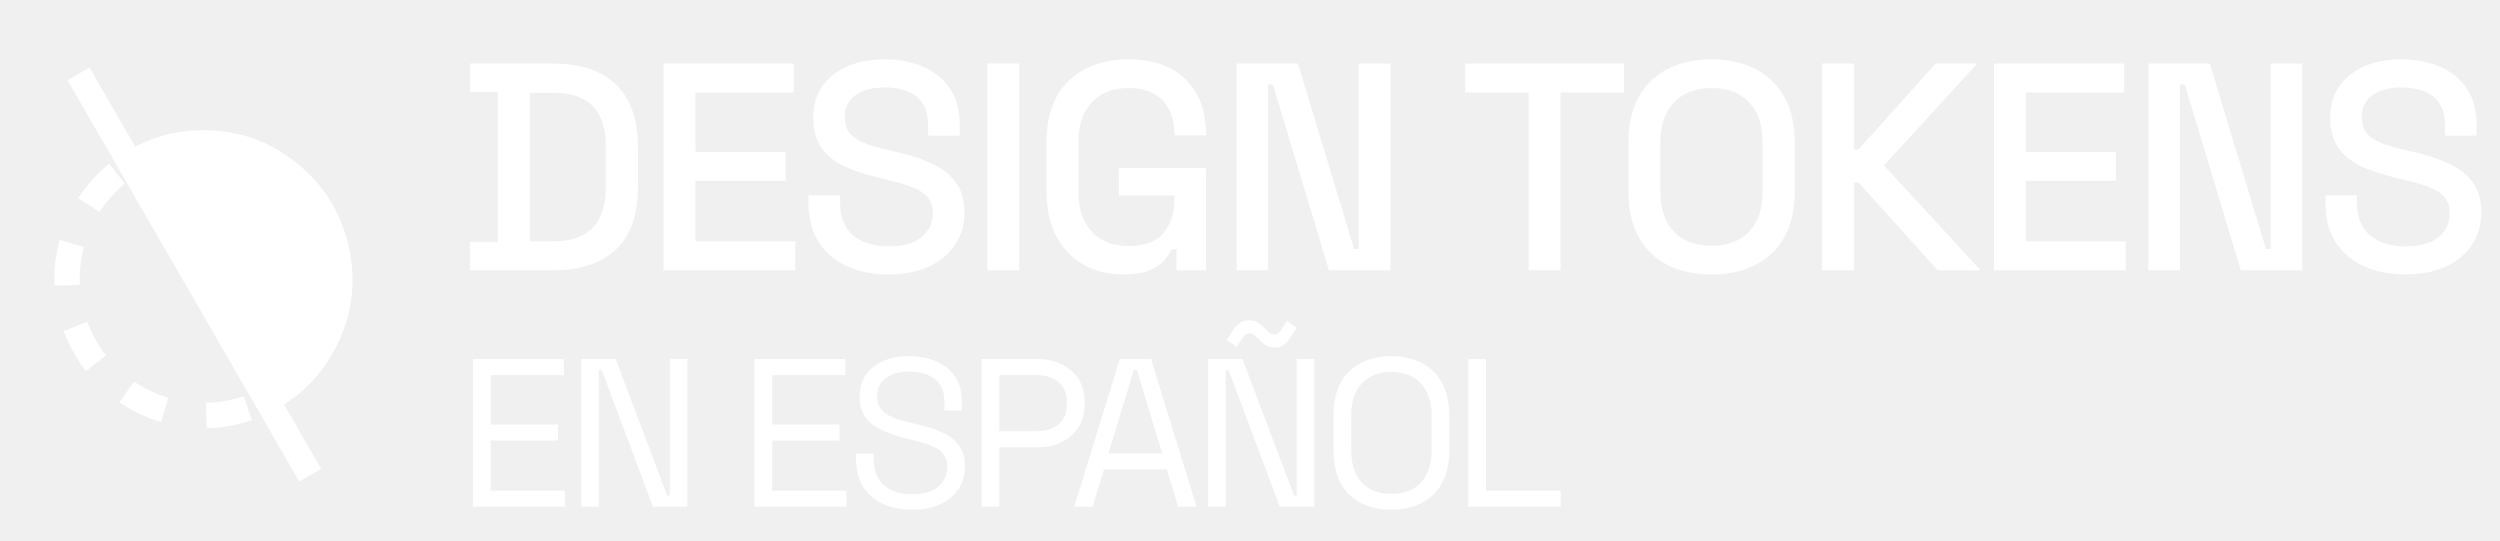
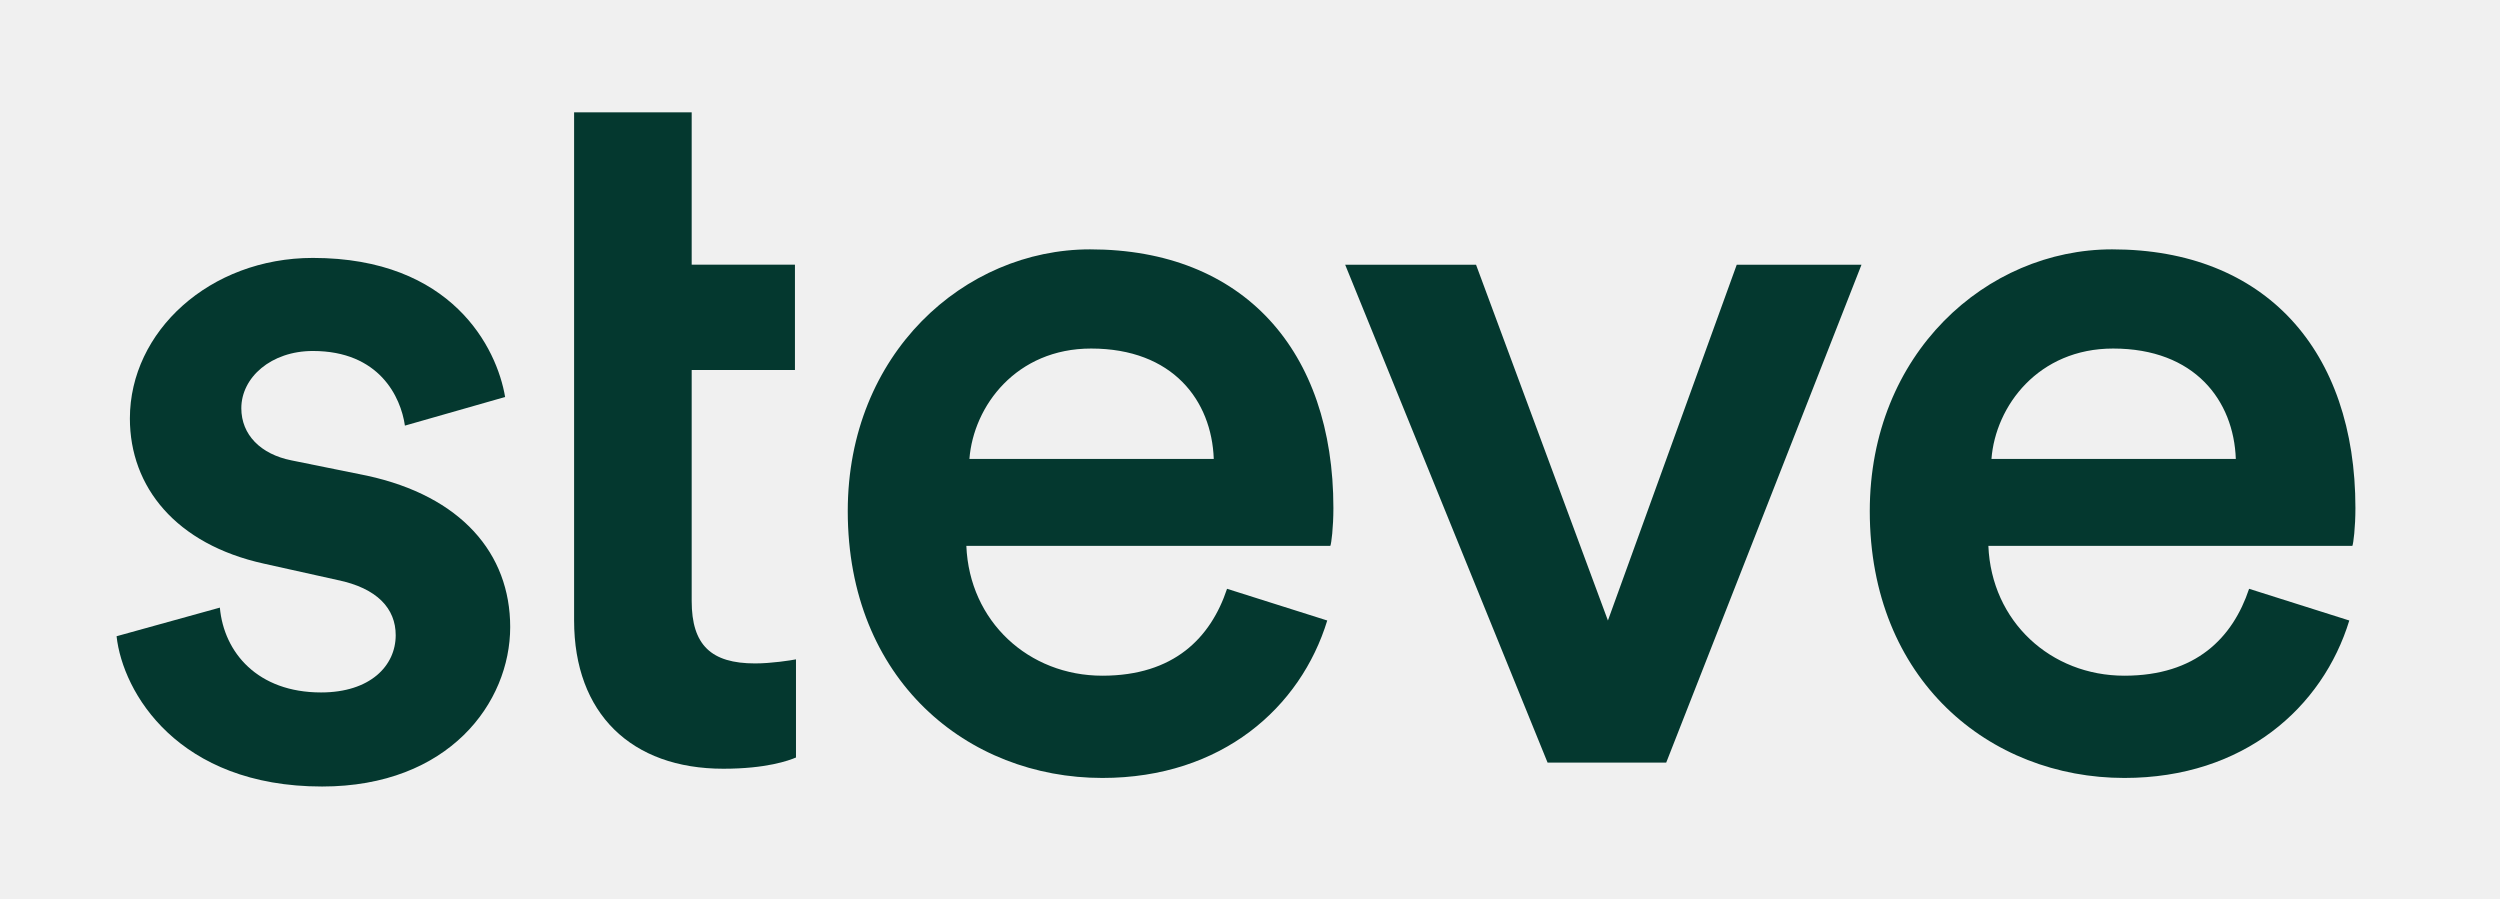
- <svg xmlns="http://www.w3.org/2000/svg" width="148" height="32" viewBox="0 0 148 32" fill="none">
+ <svg xmlns="http://www.w3.org/2000/svg" width="89" height="32" viewBox="0 0 89 32" fill="none">
  <g clip-path="url(#clip0_2063_28756)">
-     <g clip-path="url(#clip1_2063_28756)">
-       <path d="M27.822 16V14.322H29.465V5.439H27.822V3.761H32.717C34.349 3.761 35.597 4.175 36.459 5.002C37.333 5.83 37.77 7.077 37.77 8.744V11.034C37.77 12.701 37.333 13.948 36.459 14.776C35.597 15.592 34.349 16 32.717 16H27.822ZM31.371 14.287H32.735C33.796 14.287 34.583 14.018 35.095 13.482C35.608 12.946 35.865 12.148 35.865 11.087V8.674C35.865 7.602 35.608 6.803 35.095 6.279C34.583 5.754 33.796 5.492 32.735 5.492H31.371V14.287ZM39.28 16V3.761H46.99V5.474H41.168V8.989H46.501V10.702H41.168V14.287H47.078V16H39.28ZM52.583 16.245C51.663 16.245 50.847 16.082 50.136 15.755C49.425 15.429 48.865 14.951 48.457 14.322C48.061 13.68 47.863 12.905 47.863 11.996V11.559H49.733V11.996C49.733 12.859 49.99 13.505 50.503 13.937C51.027 14.368 51.721 14.584 52.583 14.584C53.458 14.584 54.116 14.403 54.559 14.042C55.002 13.669 55.224 13.191 55.224 12.608C55.224 12.223 55.119 11.909 54.909 11.664C54.699 11.419 54.402 11.227 54.017 11.087C53.633 10.935 53.172 10.795 52.636 10.667L51.989 10.51C51.208 10.323 50.526 10.096 49.943 9.828C49.372 9.548 48.929 9.181 48.614 8.726C48.3 8.272 48.142 7.689 48.142 6.978C48.142 6.255 48.317 5.638 48.667 5.125C49.028 4.612 49.524 4.215 50.153 3.936C50.782 3.656 51.523 3.516 52.374 3.516C53.224 3.516 53.982 3.662 54.647 3.953C55.323 4.245 55.853 4.676 56.238 5.247C56.622 5.818 56.815 6.535 56.815 7.398V8.027H54.944V7.398C54.944 6.873 54.833 6.448 54.612 6.121C54.402 5.795 54.105 5.556 53.72 5.404C53.335 5.253 52.886 5.177 52.374 5.177C51.628 5.177 51.045 5.334 50.625 5.649C50.217 5.952 50.013 6.378 50.013 6.926C50.013 7.299 50.101 7.607 50.276 7.852C50.462 8.085 50.73 8.278 51.08 8.429C51.429 8.581 51.867 8.715 52.391 8.831L53.038 8.989C53.831 9.164 54.53 9.391 55.136 9.671C55.742 9.939 56.22 10.306 56.57 10.772C56.92 11.238 57.094 11.839 57.094 12.573C57.094 13.307 56.908 13.948 56.535 14.496C56.174 15.044 55.655 15.476 54.979 15.79C54.303 16.093 53.504 16.245 52.583 16.245ZM58.452 16V3.761H60.341V16H58.452ZM66.516 16.245C65.642 16.245 64.861 16.058 64.173 15.685C63.485 15.301 62.943 14.741 62.547 14.007C62.151 13.272 61.953 12.375 61.953 11.314V8.447C61.953 6.85 62.39 5.632 63.264 4.792C64.138 3.942 65.321 3.516 66.813 3.516C68.282 3.516 69.413 3.918 70.205 4.722C70.998 5.515 71.394 6.582 71.394 7.922V8.01H69.523V7.87C69.523 7.368 69.424 6.92 69.226 6.523C69.028 6.115 68.731 5.795 68.334 5.562C67.938 5.329 67.431 5.212 66.813 5.212C65.881 5.212 65.152 5.498 64.628 6.069C64.103 6.628 63.841 7.409 63.841 8.412V11.349C63.841 12.34 64.103 13.127 64.628 13.71C65.152 14.281 65.887 14.566 66.831 14.566C67.763 14.566 68.445 14.31 68.876 13.797C69.308 13.284 69.523 12.62 69.523 11.804V11.576H66.236V9.95H71.394V16H69.646V14.759H69.366C69.261 14.98 69.104 15.207 68.894 15.441C68.696 15.674 68.404 15.866 68.02 16.017C67.647 16.169 67.145 16.245 66.516 16.245ZM73.203 16V3.761H76.839L80.161 14.741H80.441V3.761H82.312V16H78.675L75.353 5.002H75.073V16H73.203ZM90.497 16V5.474H86.738V3.761H96.144V5.474H92.385V16H90.497ZM101.318 16.245C99.814 16.245 98.619 15.825 97.733 14.986C96.847 14.135 96.404 12.911 96.404 11.314V8.447C96.404 6.85 96.847 5.632 97.733 4.792C98.619 3.942 99.814 3.516 101.318 3.516C102.821 3.516 104.016 3.942 104.902 4.792C105.8 5.632 106.248 6.85 106.248 8.447V11.314C106.248 12.911 105.8 14.135 104.902 14.986C104.016 15.825 102.821 16.245 101.318 16.245ZM101.318 14.549C102.285 14.549 103.031 14.269 103.556 13.71C104.08 13.138 104.343 12.363 104.343 11.384V8.377C104.343 7.398 104.08 6.628 103.556 6.069C103.031 5.498 102.285 5.212 101.318 5.212C100.374 5.212 99.633 5.498 99.097 6.069C98.561 6.628 98.293 7.398 98.293 8.377V11.384C98.293 12.363 98.561 13.138 99.097 13.71C99.633 14.269 100.374 14.549 101.318 14.549ZM107.859 16V3.761H109.748V8.849H110.027L114.591 3.761H117.056L111.531 9.793L117.248 16H114.713L110.027 10.807H109.748V16H107.859ZM118.043 16V3.761H125.754V5.474H119.931V8.989H125.264V10.702H119.931V14.287H125.841V16H118.043ZM127.185 16V3.761H130.822L134.144 14.741H134.424V3.761H136.295V16H132.658L129.336 5.002H129.056V16H127.185ZM142.384 16.245C141.464 16.245 140.648 16.082 139.937 15.755C139.226 15.429 138.666 14.951 138.258 14.322C137.862 13.68 137.664 12.905 137.664 11.996V11.559H139.534V11.996C139.534 12.859 139.791 13.505 140.304 13.937C140.828 14.368 141.522 14.584 142.384 14.584C143.259 14.584 143.917 14.403 144.36 14.042C144.803 13.669 145.025 13.191 145.025 12.608C145.025 12.223 144.92 11.909 144.71 11.664C144.5 11.419 144.203 11.227 143.818 11.087C143.433 10.935 142.973 10.795 142.437 10.667L141.79 10.51C141.009 10.323 140.327 10.096 139.744 9.828C139.173 9.548 138.73 9.181 138.415 8.726C138.101 8.272 137.943 7.689 137.943 6.978C137.943 6.255 138.118 5.638 138.468 5.125C138.829 4.612 139.325 4.215 139.954 3.936C140.583 3.656 141.324 3.516 142.175 3.516C143.025 3.516 143.783 3.662 144.448 3.953C145.124 4.245 145.654 4.676 146.039 5.247C146.423 5.818 146.616 6.535 146.616 7.398V8.027H144.745V7.398C144.745 6.873 144.634 6.448 144.413 6.121C144.203 5.795 143.906 5.556 143.521 5.404C143.136 5.253 142.687 5.177 142.175 5.177C141.429 5.177 140.846 5.334 140.426 5.649C140.018 5.952 139.814 6.378 139.814 6.926C139.814 7.299 139.902 7.607 140.076 7.852C140.263 8.085 140.531 8.278 140.881 8.429C141.23 8.581 141.668 8.715 142.192 8.831L142.839 8.989C143.632 9.164 144.331 9.391 144.937 9.671C145.543 9.939 146.021 10.306 146.371 10.772C146.721 11.238 146.895 11.839 146.895 12.573C146.895 13.307 146.709 13.948 146.336 14.496C145.975 15.044 145.456 15.476 144.78 15.79C144.104 16.093 143.305 16.245 142.384 16.245ZM27.999 30V21.258H33.382V22.207H29.048V25.129H33.032V26.078H29.048V29.051H33.444V30H27.999ZM34.412 30V21.258H36.448L39.495 29.338H39.657V21.258H40.694V30H38.658L35.623 21.907H35.449V30H34.412ZM44.664 30V21.258H50.047V22.207H45.713V25.129H49.697V26.078H45.713V29.051H50.109V30H44.664ZM53.987 30.175C53.354 30.175 52.788 30.062 52.288 29.838C51.789 29.613 51.393 29.276 51.102 28.826C50.819 28.368 50.677 27.798 50.677 27.115V26.853H51.714V27.115C51.714 27.839 51.926 28.381 52.351 28.739C52.775 29.088 53.321 29.263 53.987 29.263C54.669 29.263 55.19 29.109 55.548 28.801C55.906 28.493 56.085 28.106 56.085 27.64C56.085 27.315 56.002 27.057 55.835 26.865C55.677 26.674 55.452 26.52 55.161 26.403C54.869 26.278 54.528 26.17 54.137 26.078L53.487 25.916C52.979 25.783 52.53 25.62 52.138 25.429C51.747 25.238 51.439 24.988 51.214 24.68C50.998 24.363 50.889 23.959 50.889 23.468C50.889 22.977 51.01 22.552 51.252 22.194C51.502 21.836 51.847 21.562 52.288 21.37C52.738 21.179 53.254 21.083 53.837 21.083C54.428 21.083 54.957 21.187 55.423 21.395C55.898 21.595 56.268 21.895 56.535 22.294C56.809 22.686 56.947 23.181 56.947 23.78V24.305H55.91V23.78C55.91 23.356 55.819 23.015 55.635 22.756C55.461 22.498 55.215 22.307 54.898 22.182C54.59 22.057 54.237 21.995 53.837 21.995C53.262 21.995 52.8 22.124 52.451 22.382C52.101 22.631 51.926 22.989 51.926 23.456C51.926 23.764 52.001 24.014 52.151 24.205C52.301 24.397 52.513 24.555 52.788 24.68C53.063 24.796 53.392 24.9 53.775 24.992L54.424 25.154C54.932 25.262 55.386 25.412 55.785 25.604C56.193 25.787 56.518 26.041 56.759 26.366C57.001 26.682 57.121 27.098 57.121 27.615C57.121 28.131 56.992 28.58 56.734 28.963C56.476 29.346 56.11 29.646 55.635 29.863C55.169 30.071 54.62 30.175 53.987 30.175ZM58.112 30V21.258H61.459C61.983 21.258 62.45 21.362 62.857 21.57C63.274 21.77 63.603 22.057 63.844 22.432C64.085 22.806 64.206 23.26 64.206 23.793V23.955C64.206 24.48 64.081 24.934 63.832 25.317C63.59 25.691 63.261 25.979 62.845 26.178C62.429 26.378 61.967 26.478 61.459 26.478H59.161V30H58.112ZM59.161 25.529H61.346C61.904 25.529 62.345 25.392 62.67 25.117C62.995 24.834 63.157 24.438 63.157 23.93V23.805C63.157 23.298 62.995 22.906 62.67 22.631C62.354 22.348 61.912 22.207 61.346 22.207H59.161V25.529ZM63.594 30L66.291 21.258H68.14L70.837 30H69.751L69.076 27.79H65.355L64.68 30H63.594ZM65.617 26.84H68.802L67.303 21.895H67.128L65.617 26.84ZM71.523 30V21.258H73.558L76.606 29.338H76.768V21.258H77.805V30H75.769L72.734 21.907H72.559V30H71.523ZM73.209 20.533L72.622 20.134L73.021 19.509C73.129 19.351 73.254 19.222 73.396 19.122C73.537 19.014 73.716 18.96 73.933 18.96C74.124 18.96 74.291 19.001 74.433 19.085C74.582 19.168 74.737 19.293 74.895 19.459C75.003 19.568 75.094 19.655 75.169 19.722C75.244 19.78 75.332 19.809 75.432 19.809C75.532 19.809 75.611 19.78 75.669 19.722C75.736 19.663 75.798 19.593 75.856 19.509L76.181 18.997L76.768 19.397L76.368 20.021C76.268 20.171 76.148 20.3 76.006 20.409C75.865 20.517 75.686 20.571 75.469 20.571C75.269 20.571 75.099 20.529 74.957 20.446C74.816 20.363 74.666 20.238 74.507 20.071C74.399 19.963 74.308 19.88 74.233 19.822C74.158 19.763 74.07 19.734 73.971 19.734C73.871 19.734 73.787 19.763 73.721 19.822C73.654 19.88 73.592 19.951 73.533 20.034L73.209 20.533ZM82.364 30.175C81.323 30.175 80.49 29.875 79.866 29.276C79.25 28.668 78.942 27.785 78.942 26.628V24.63C78.942 23.472 79.25 22.594 79.866 21.995C80.49 21.387 81.323 21.083 82.364 21.083C83.413 21.083 84.246 21.387 84.862 21.995C85.486 22.594 85.798 23.472 85.798 24.63V26.628C85.798 27.785 85.486 28.668 84.862 29.276C84.246 29.875 83.413 30.175 82.364 30.175ZM82.364 29.238C83.121 29.238 83.709 29.013 84.125 28.564C84.541 28.106 84.749 27.473 84.749 26.665V24.592C84.749 23.785 84.541 23.156 84.125 22.706C83.709 22.248 83.121 22.02 82.364 22.02C81.615 22.02 81.032 22.248 80.615 22.706C80.199 23.156 79.991 23.785 79.991 24.592V26.665C79.991 27.473 80.199 28.106 80.615 28.564C81.032 29.013 81.615 29.238 82.364 29.238ZM86.922 30V21.258H87.971V29.051H92.392V30H86.922Z" fill="white" />
-     </g>
-     <circle cx="12.04" cy="16.528" r="8.072" stroke="white" stroke-width="1.5" stroke-dasharray="2.5 2.5" />
-     <path d="M7.655 8.872C8.661 8.296 9.769 7.924 10.919 7.777C12.068 7.629 13.235 7.71 14.353 8.014C15.471 8.317 16.518 8.838 17.435 9.547C18.351 10.255 19.12 11.137 19.695 12.142C20.271 13.148 20.643 14.257 20.791 15.406C20.938 16.555 20.858 17.722 20.554 18.84C20.25 19.958 19.729 21.005 19.021 21.922C18.312 22.839 17.43 23.607 16.425 24.183L12.04 16.527L7.655 8.872Z" fill="white" />
-     <rect x="4" y="4.75" width="1.5" height="27.425" transform="rotate(-30 4 4.75)" fill="white" />
+     <path d="M70.896 16.339H79.595C79.522 14.264 78.139 12.408 75.227 12.408C72.57 12.408 71.041 14.446 70.896 16.339ZM80.068 20.961L83.635 22.09C82.688 25.183 79.886 27.695 75.627 27.695C70.823 27.695 66.564 24.201 66.564 18.195C66.564 12.59 70.714 8.877 75.191 8.877C80.65 8.877 83.853 12.481 83.853 18.086C83.853 18.777 83.78 19.36 83.744 19.433H70.786C70.895 22.126 73.007 24.055 75.627 24.055C78.175 24.055 79.485 22.708 80.068 20.961Z" fill="#04382F" />
+     <path d="M66.269 9.424L59.317 27.149H55.094L47.888 9.424H52.547L57.242 22.09L61.828 9.424H66.269Z" fill="#04382F" />
+     <path d="M34.511 16.339H43.21C43.137 14.264 41.754 12.408 38.843 12.408C36.185 12.408 34.657 14.446 34.511 16.339ZM43.683 20.961L47.25 22.09C46.304 25.183 43.501 27.695 39.243 27.695C34.438 27.695 30.18 24.201 30.18 18.195C30.18 12.59 34.329 8.877 38.806 8.877C44.266 8.877 47.469 12.481 47.469 18.086C47.469 18.777 47.396 19.36 47.36 19.433H34.402C34.511 22.126 36.622 24.055 39.243 24.055C41.791 24.055 43.101 22.708 43.683 20.961Z" fill="#04382F" />
+     <path d="M24.624 4V9.423H28.3V13.172H24.624V21.398C24.624 22.963 25.316 23.618 26.881 23.618C27.463 23.618 28.155 23.509 28.337 23.473V26.967C28.082 27.076 27.281 27.367 25.752 27.367C22.477 27.367 20.438 25.402 20.438 22.09V13.172C20.438 13.172 20.438 8.222 20.438 6.657L20.438 4H24.624Z" fill="#04382F" />
+     <path d="M4.15 22.65L7.827 21.631C7.972 23.232 9.173 24.651 11.43 24.651C13.177 24.651 14.087 23.705 14.087 22.613C14.087 21.667 13.432 20.939 12.012 20.648L9.392 20.065C6.261 19.374 4.624 17.336 4.624 14.897C4.624 11.803 7.463 9.182 11.139 9.182C16.089 9.182 17.69 12.386 17.982 14.133L14.415 15.152C14.269 14.133 13.505 12.495 11.139 12.495C9.646 12.495 8.591 13.441 8.591 14.533C8.591 15.479 9.282 16.171 10.374 16.389L13.068 16.935C16.416 17.663 18.163 19.701 18.163 22.322C18.163 25.015 15.98 28 11.466 28C6.334 28 4.369 24.652 4.15 22.65Z" fill="#04382F" />
  </g>
  <defs>
    <clipPath id="clip0_2063_28756">
-       <rect width="148" height="32" fill="white" />
-     </clipPath>
-     <clipPath id="clip1_2063_28756">
-       <rect width="132" height="32" fill="white" transform="translate(27)" />
+       <rect width="89" height="32" fill="white" />
    </clipPath>
  </defs>
</svg>
